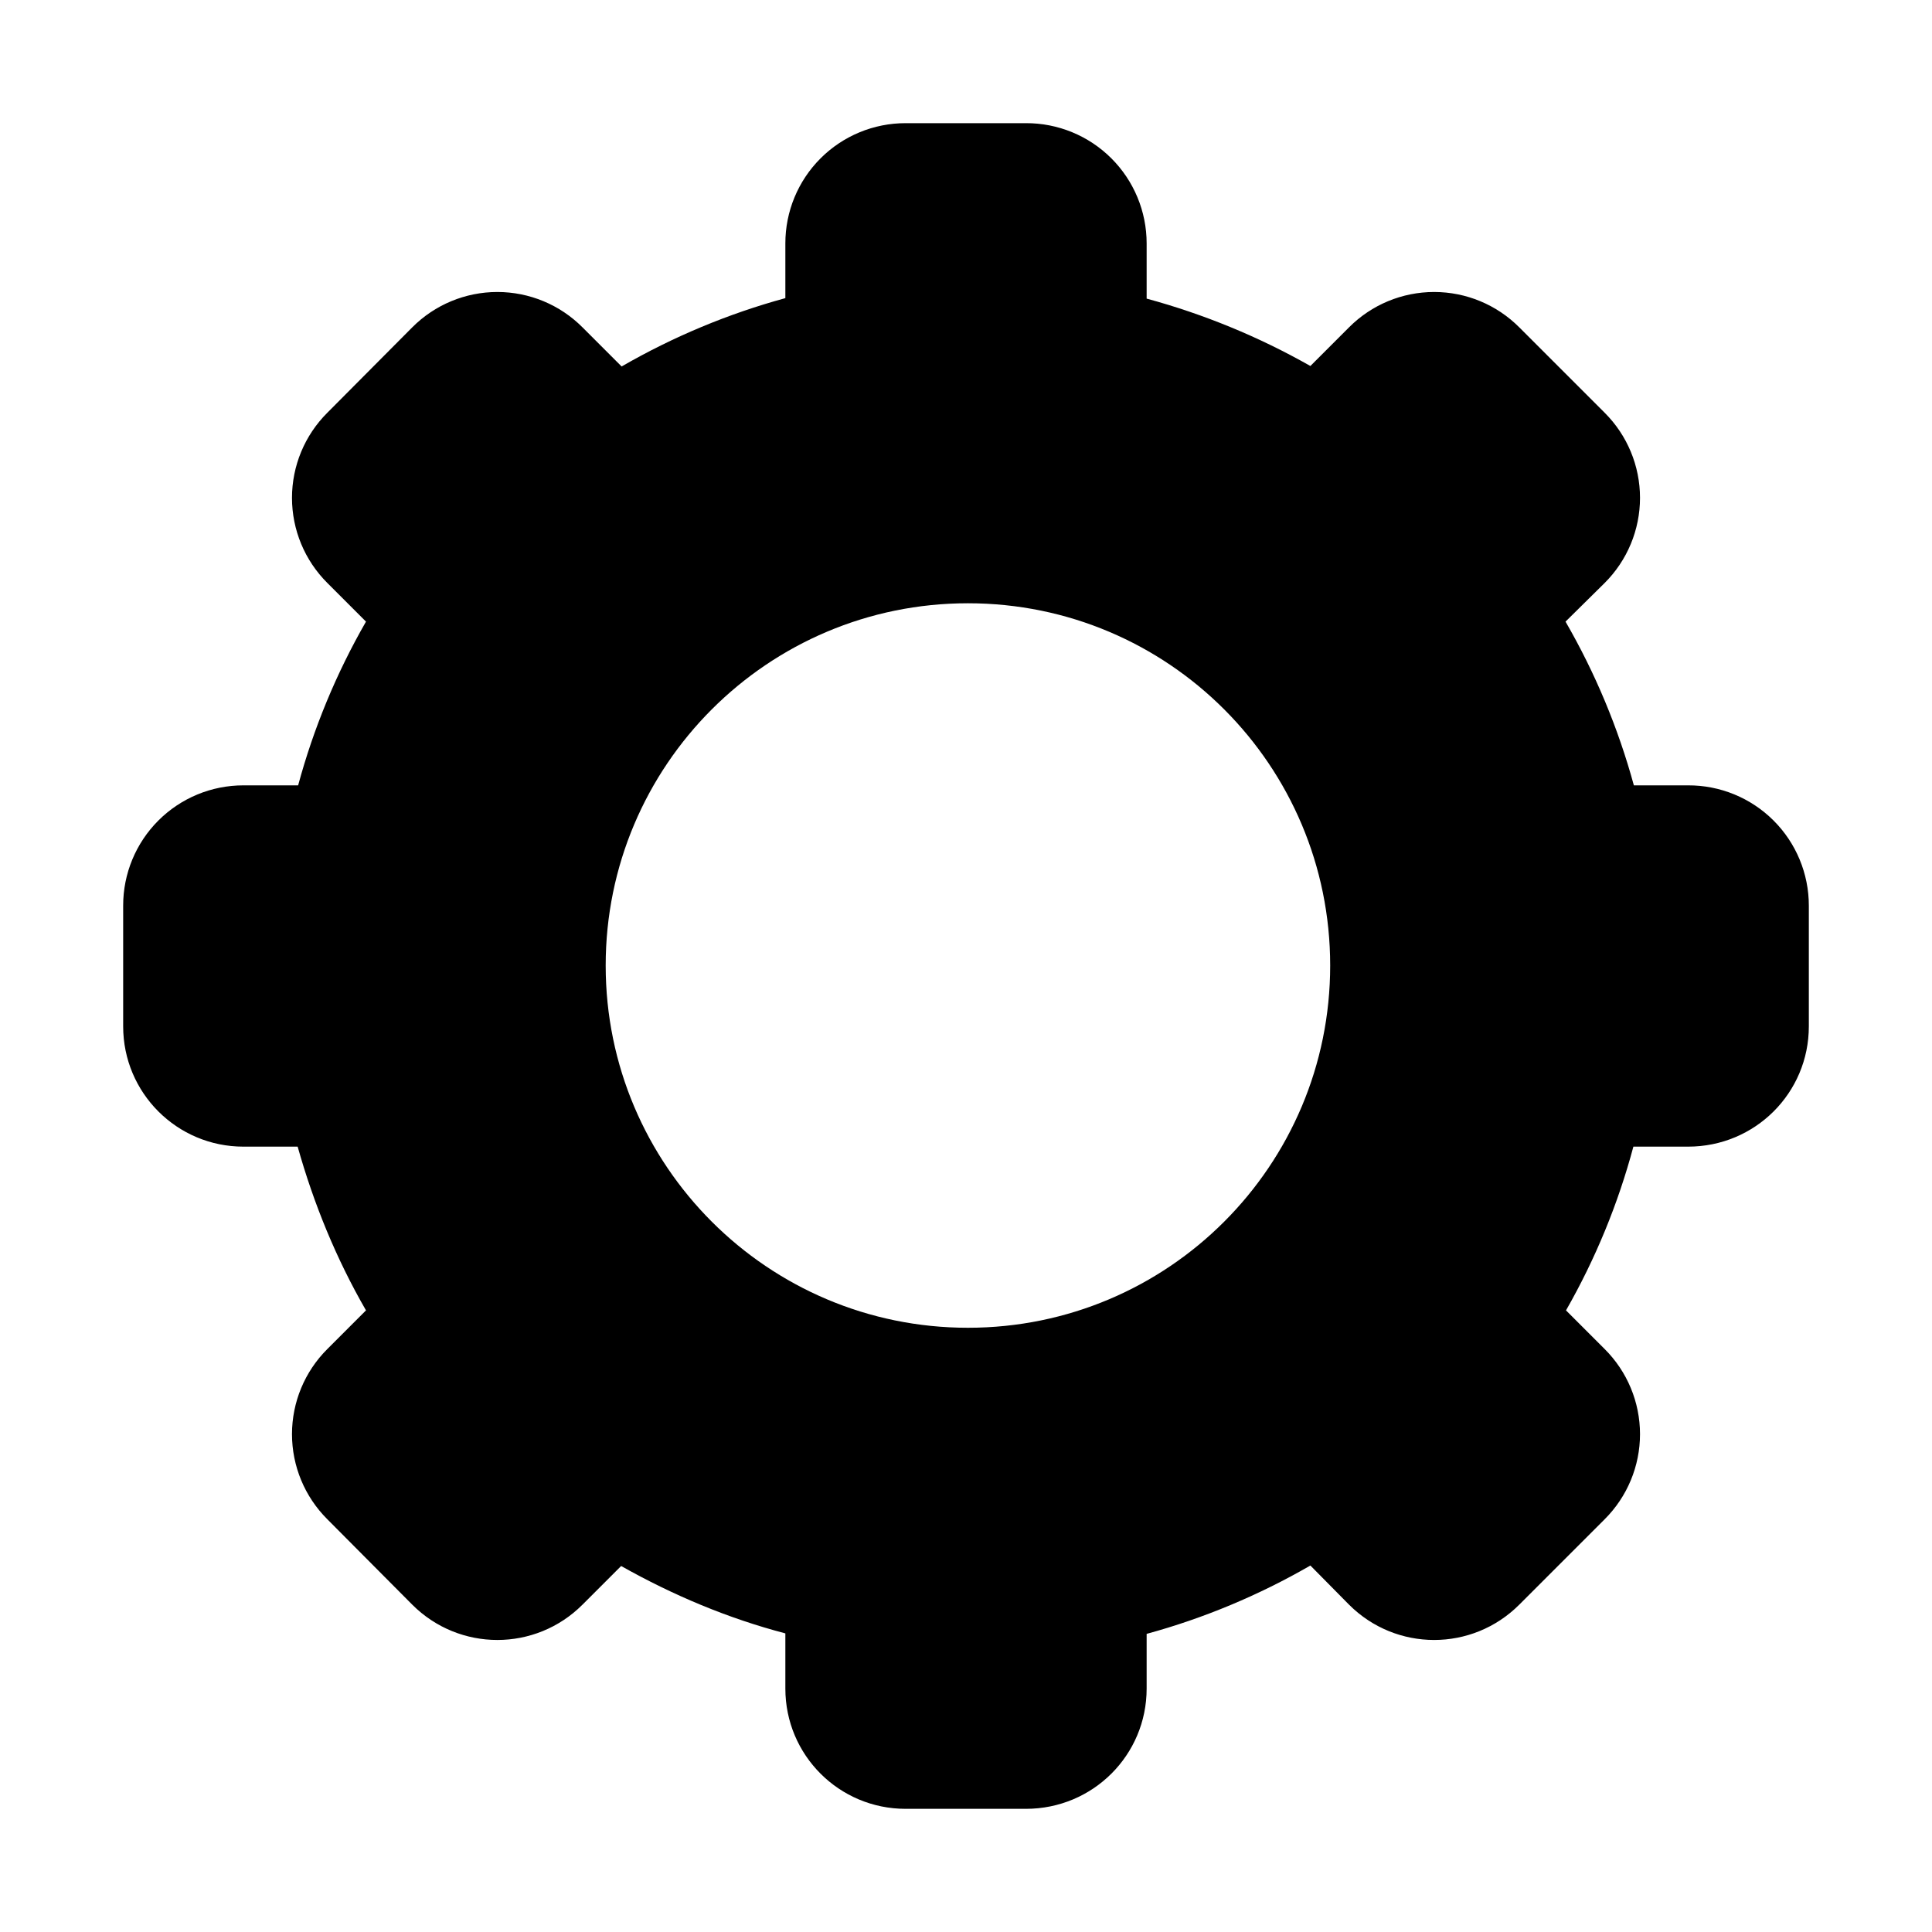
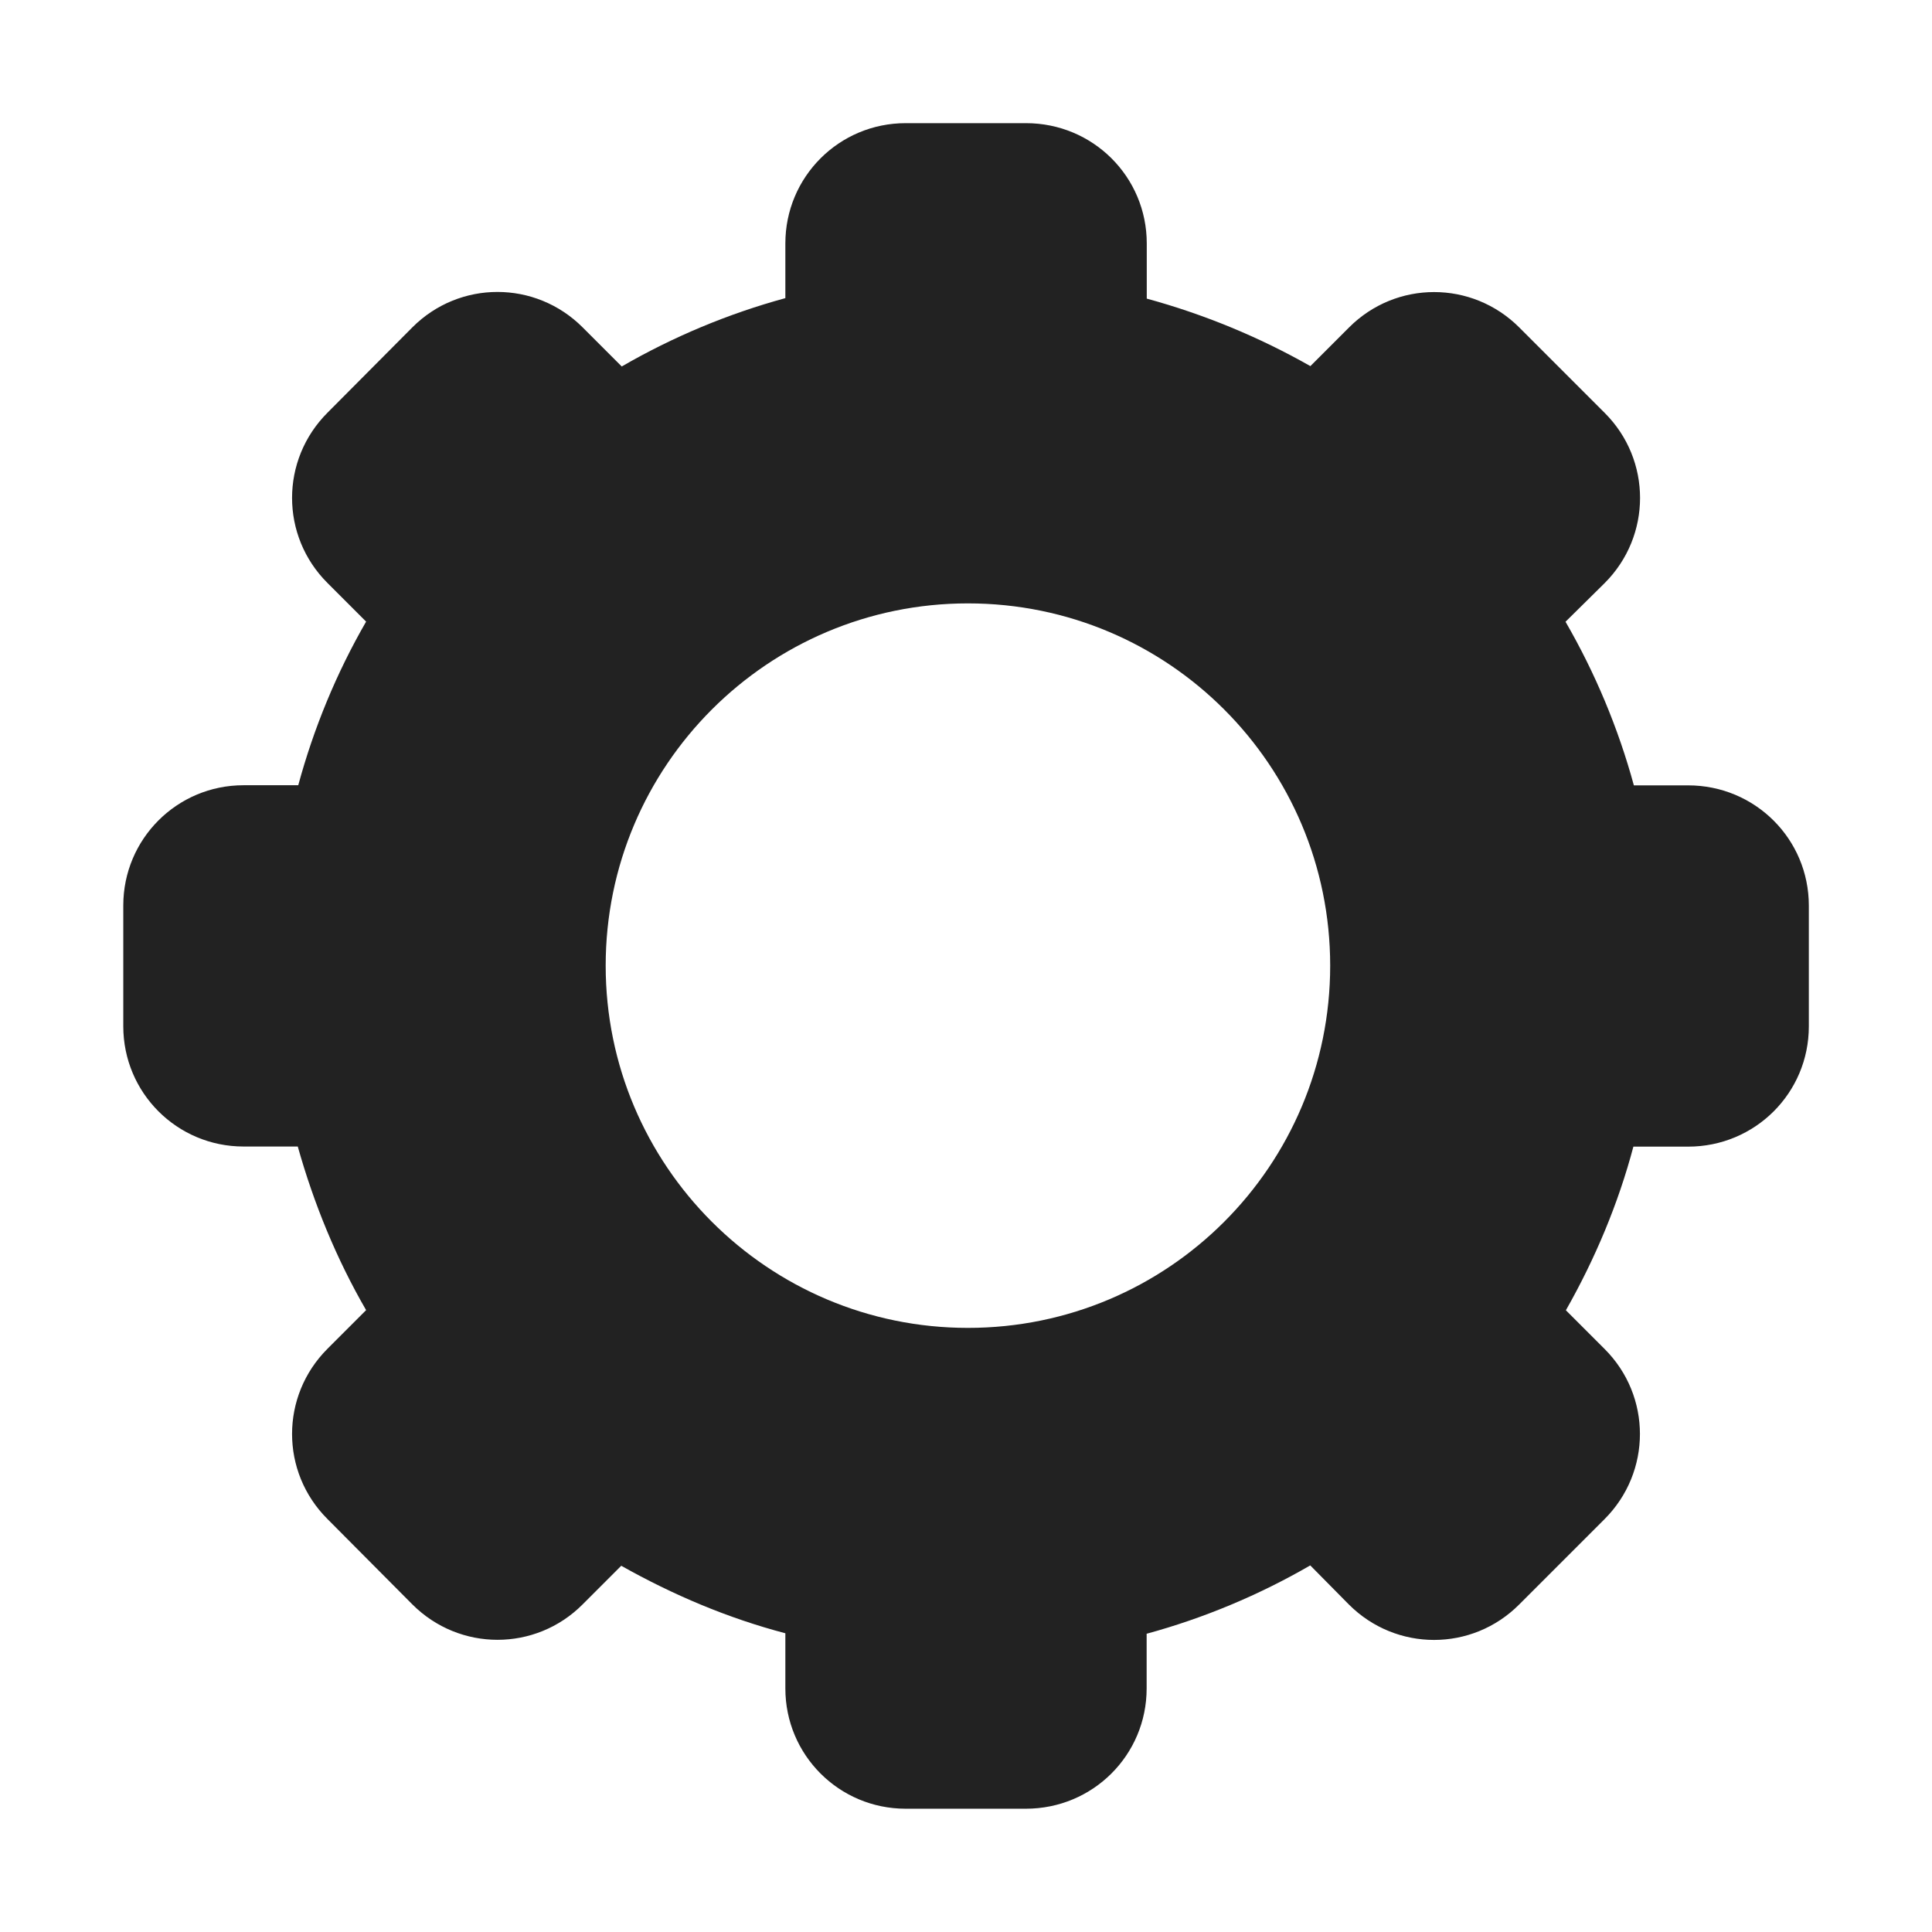
- <svg xmlns="http://www.w3.org/2000/svg" width="16" height="16">
-   <path d="M7.5 1.02a.995.995 0 0 0-.996.996v.453c-.473.129-.93.32-1.356.566l-.324-.324a.995.995 0 0 0-1.41 0l-.703.707a.995.995 0 0 0 0 1.41l.32.32a5.712 5.712 0 0 0-.562 1.356h-.453a.995.995 0 0 0-.996.996v1c0 .55.445.996.996.996h.449c.133.473.32.93.566 1.356l-.32.32a.995.995 0 0 0 0 1.41l.703.707c.39.39 1.02.39 1.41 0l.32-.32c.43.242.883.433 1.36.558v.457c0 .551.445.996.996.996h.996c.555 0 1-.445 1-.996v-.453c.473-.129.93-.32 1.356-.566l.32.324c.39.39 1.02.39 1.41 0l.707-.707a.995.995 0 0 0 0-1.41l-.32-.32a5.7 5.7 0 0 0 .558-1.356h.453c.555 0 1-.445 1-.996v-1a.996.996 0 0 0-1-.996h-.449a5.724 5.724 0 0 0-.566-1.356l.324-.32a.995.995 0 0 0 0-1.41l-.707-.707a.995.995 0 0 0-1.41 0l-.32.32a5.867 5.867 0 0 0-1.356-.558v-.457a.996.996 0 0 0-1-.996zm.516 3.976c1.66 0 3 1.344 3 3s-1.34 3-3 3a3 3 0 0 1 0-6zm0 0" />
+ <svg xmlns="http://www.w3.org/2000/svg" height="16px" viewBox="0 0 16 16" width="16px">
+   <path d="m 7.5 1.02 c -0.551 0 -0.996 0.445 -0.996 0.996 v 0.453 c -0.473 0.129 -0.93 0.32 -1.355 0.566 l -0.324 -0.324 c -0.391 -0.391 -1.02 -0.391 -1.41 0 l -0.703 0.707 c -0.391 0.391 -0.391 1.02 0 1.41 l 0.32 0.32 c -0.246 0.426 -0.434 0.883 -0.562 1.355 h -0.453 c -0.551 0 -0.996 0.445 -0.996 0.996 v 1 c 0 0.551 0.445 0.996 0.996 0.996 h 0.449 c 0.133 0.473 0.32 0.93 0.566 1.355 l -0.32 0.32 c -0.391 0.391 -0.391 1.02 0 1.41 l 0.703 0.707 c 0.391 0.391 1.02 0.391 1.41 0 l 0.32 -0.32 c 0.43 0.242 0.883 0.434 1.359 0.559 v 0.457 c 0 0.551 0.445 0.996 0.996 0.996 h 0.996 c 0.555 0 1 -0.445 1 -0.996 v -0.453 c 0.473 -0.129 0.93 -0.32 1.355 -0.566 l 0.32 0.324 c 0.391 0.391 1.02 0.391 1.41 0 l 0.707 -0.707 c 0.391 -0.391 0.391 -1.02 0 -1.41 l -0.32 -0.32 c 0.242 -0.426 0.434 -0.883 0.559 -1.355 h 0.453 c 0.555 0 1 -0.445 1 -0.996 v -1 c 0 -0.551 -0.445 -0.996 -1 -0.996 h -0.449 c -0.129 -0.473 -0.32 -0.93 -0.566 -1.355 l 0.324 -0.32 c 0.391 -0.391 0.391 -1.02 0 -1.41 l -0.707 -0.707 c -0.391 -0.391 -1.02 -0.391 -1.41 0 l -0.32 0.32 c -0.426 -0.242 -0.883 -0.43 -1.355 -0.559 v -0.457 c 0 -0.551 -0.445 -0.996 -1 -0.996 z m 0.516 3.977 c 1.66 0 3 1.344 3 3 s -1.34 3 -3 3 c -1.656 0 -3 -1.344 -3 -3 s 1.344 -3 3 -3 z m 0 0" fill="#222222" />
</svg>
